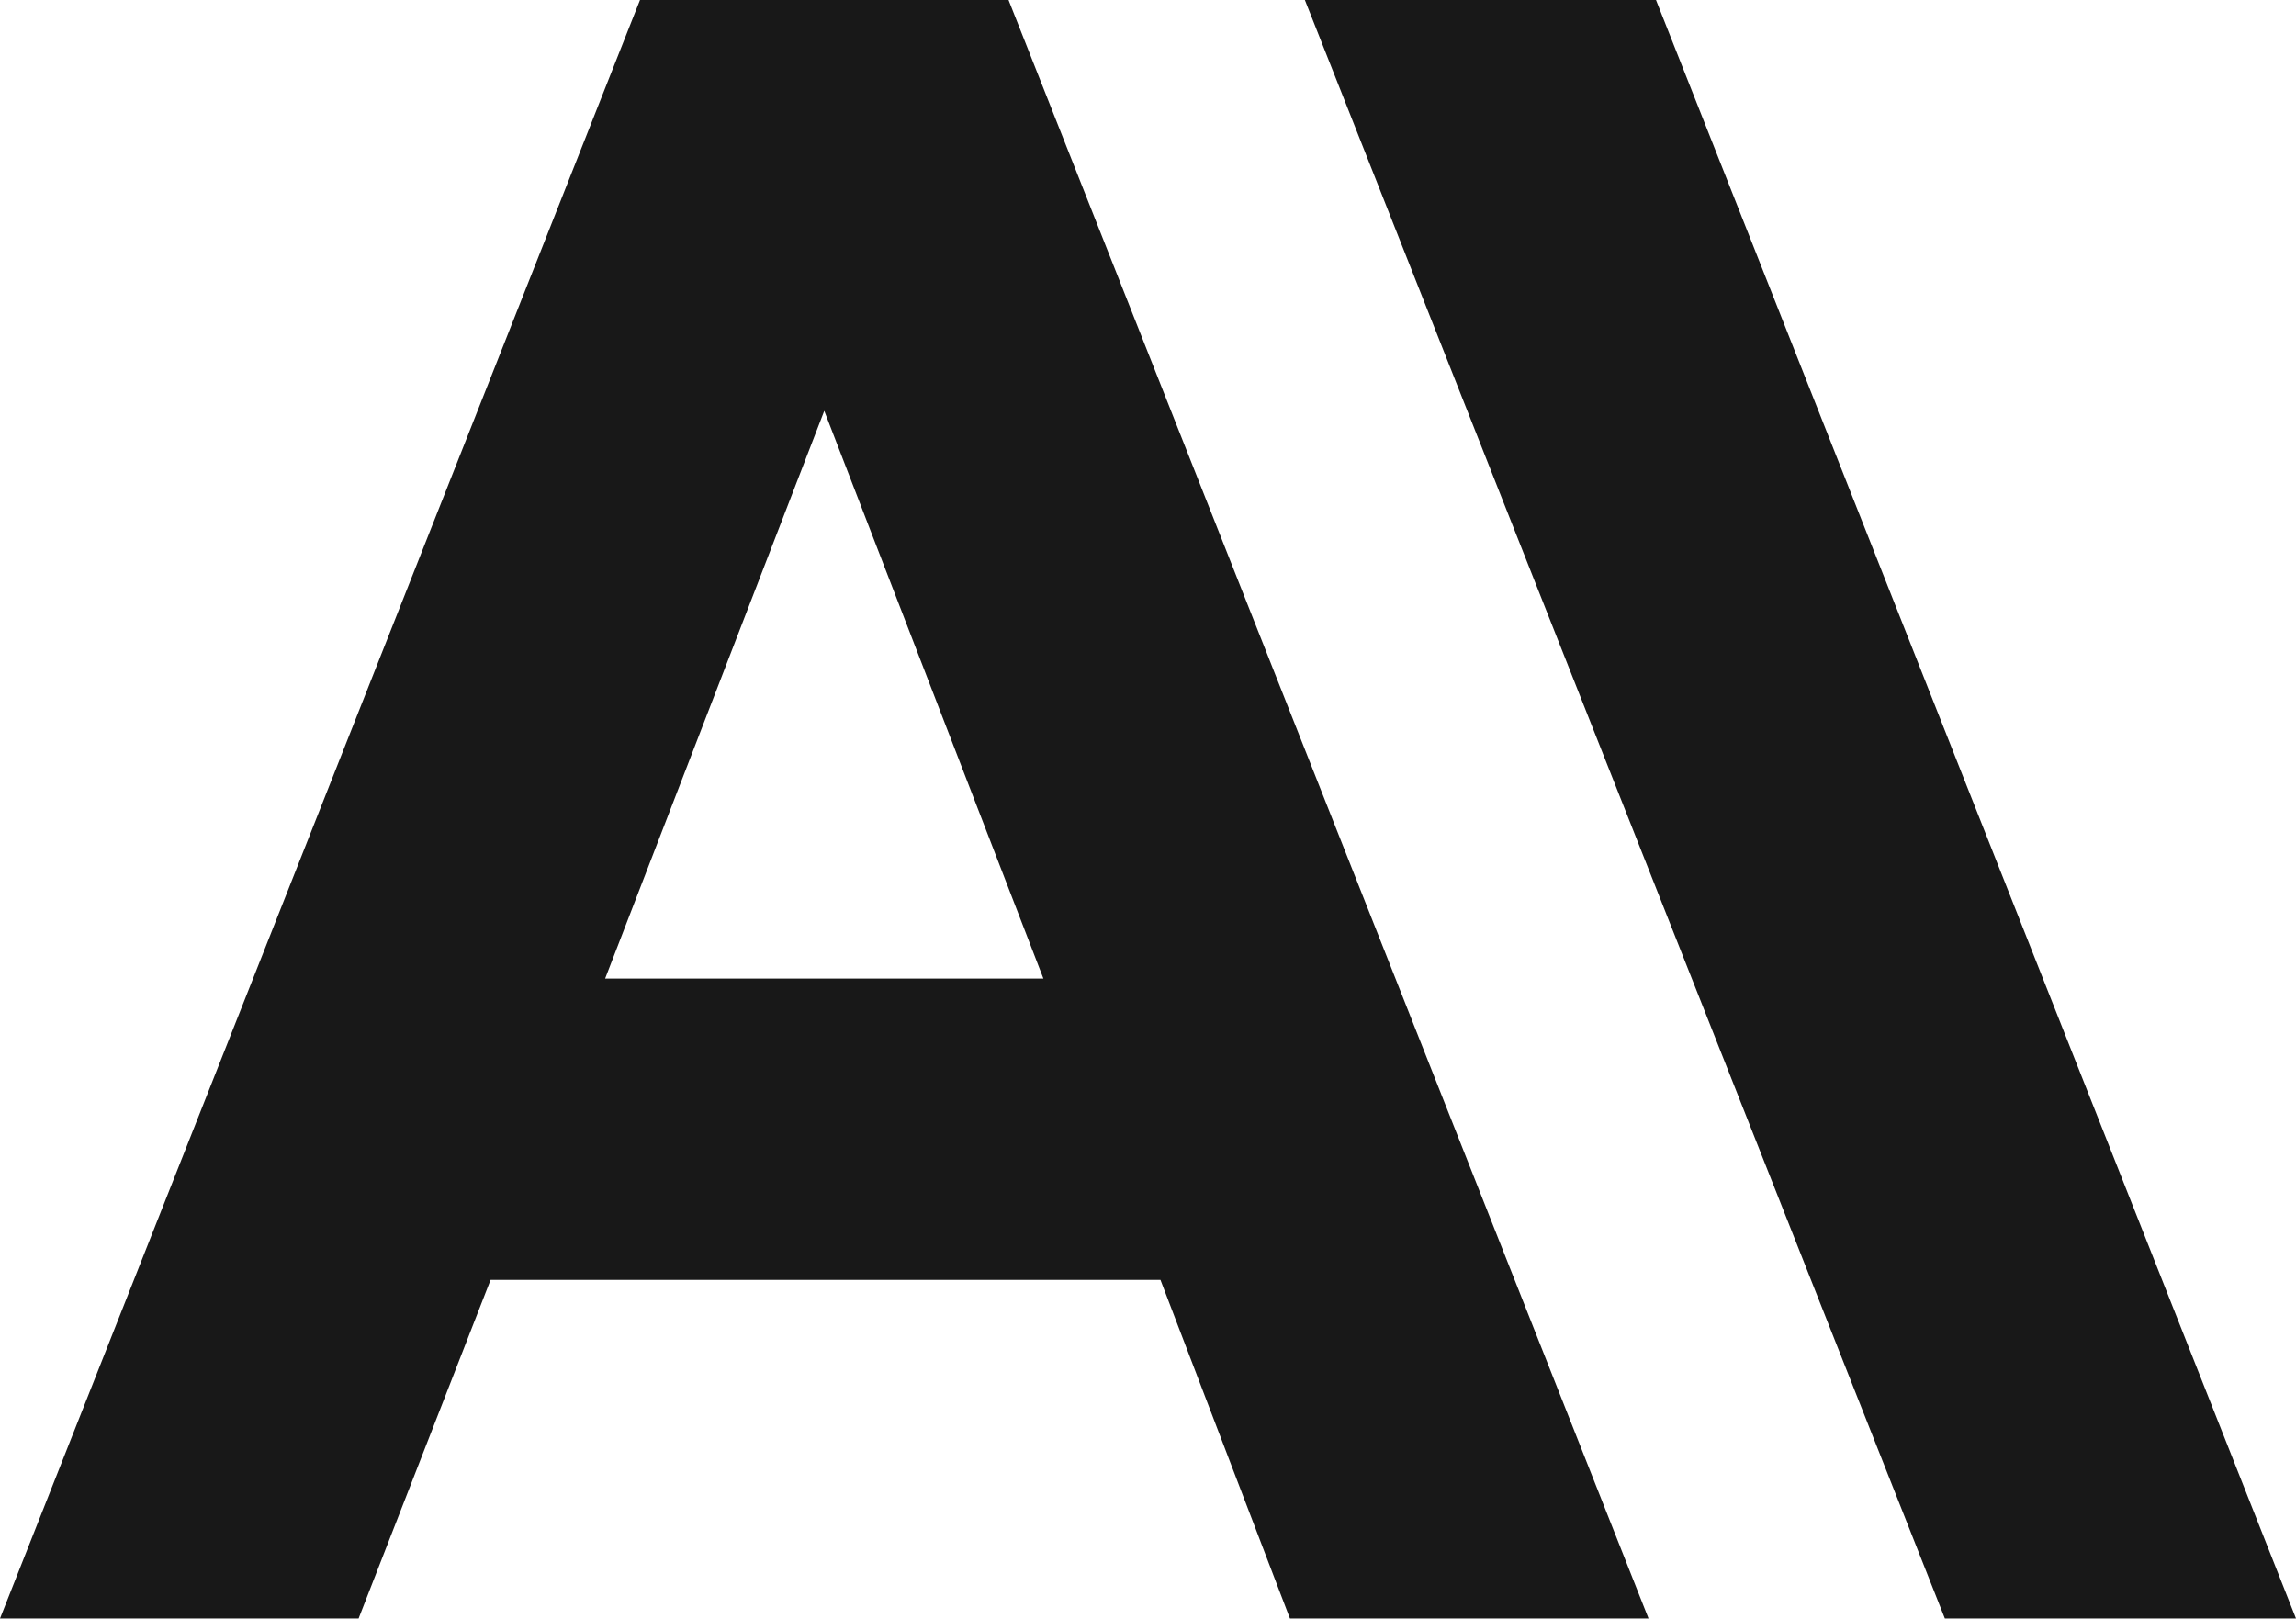
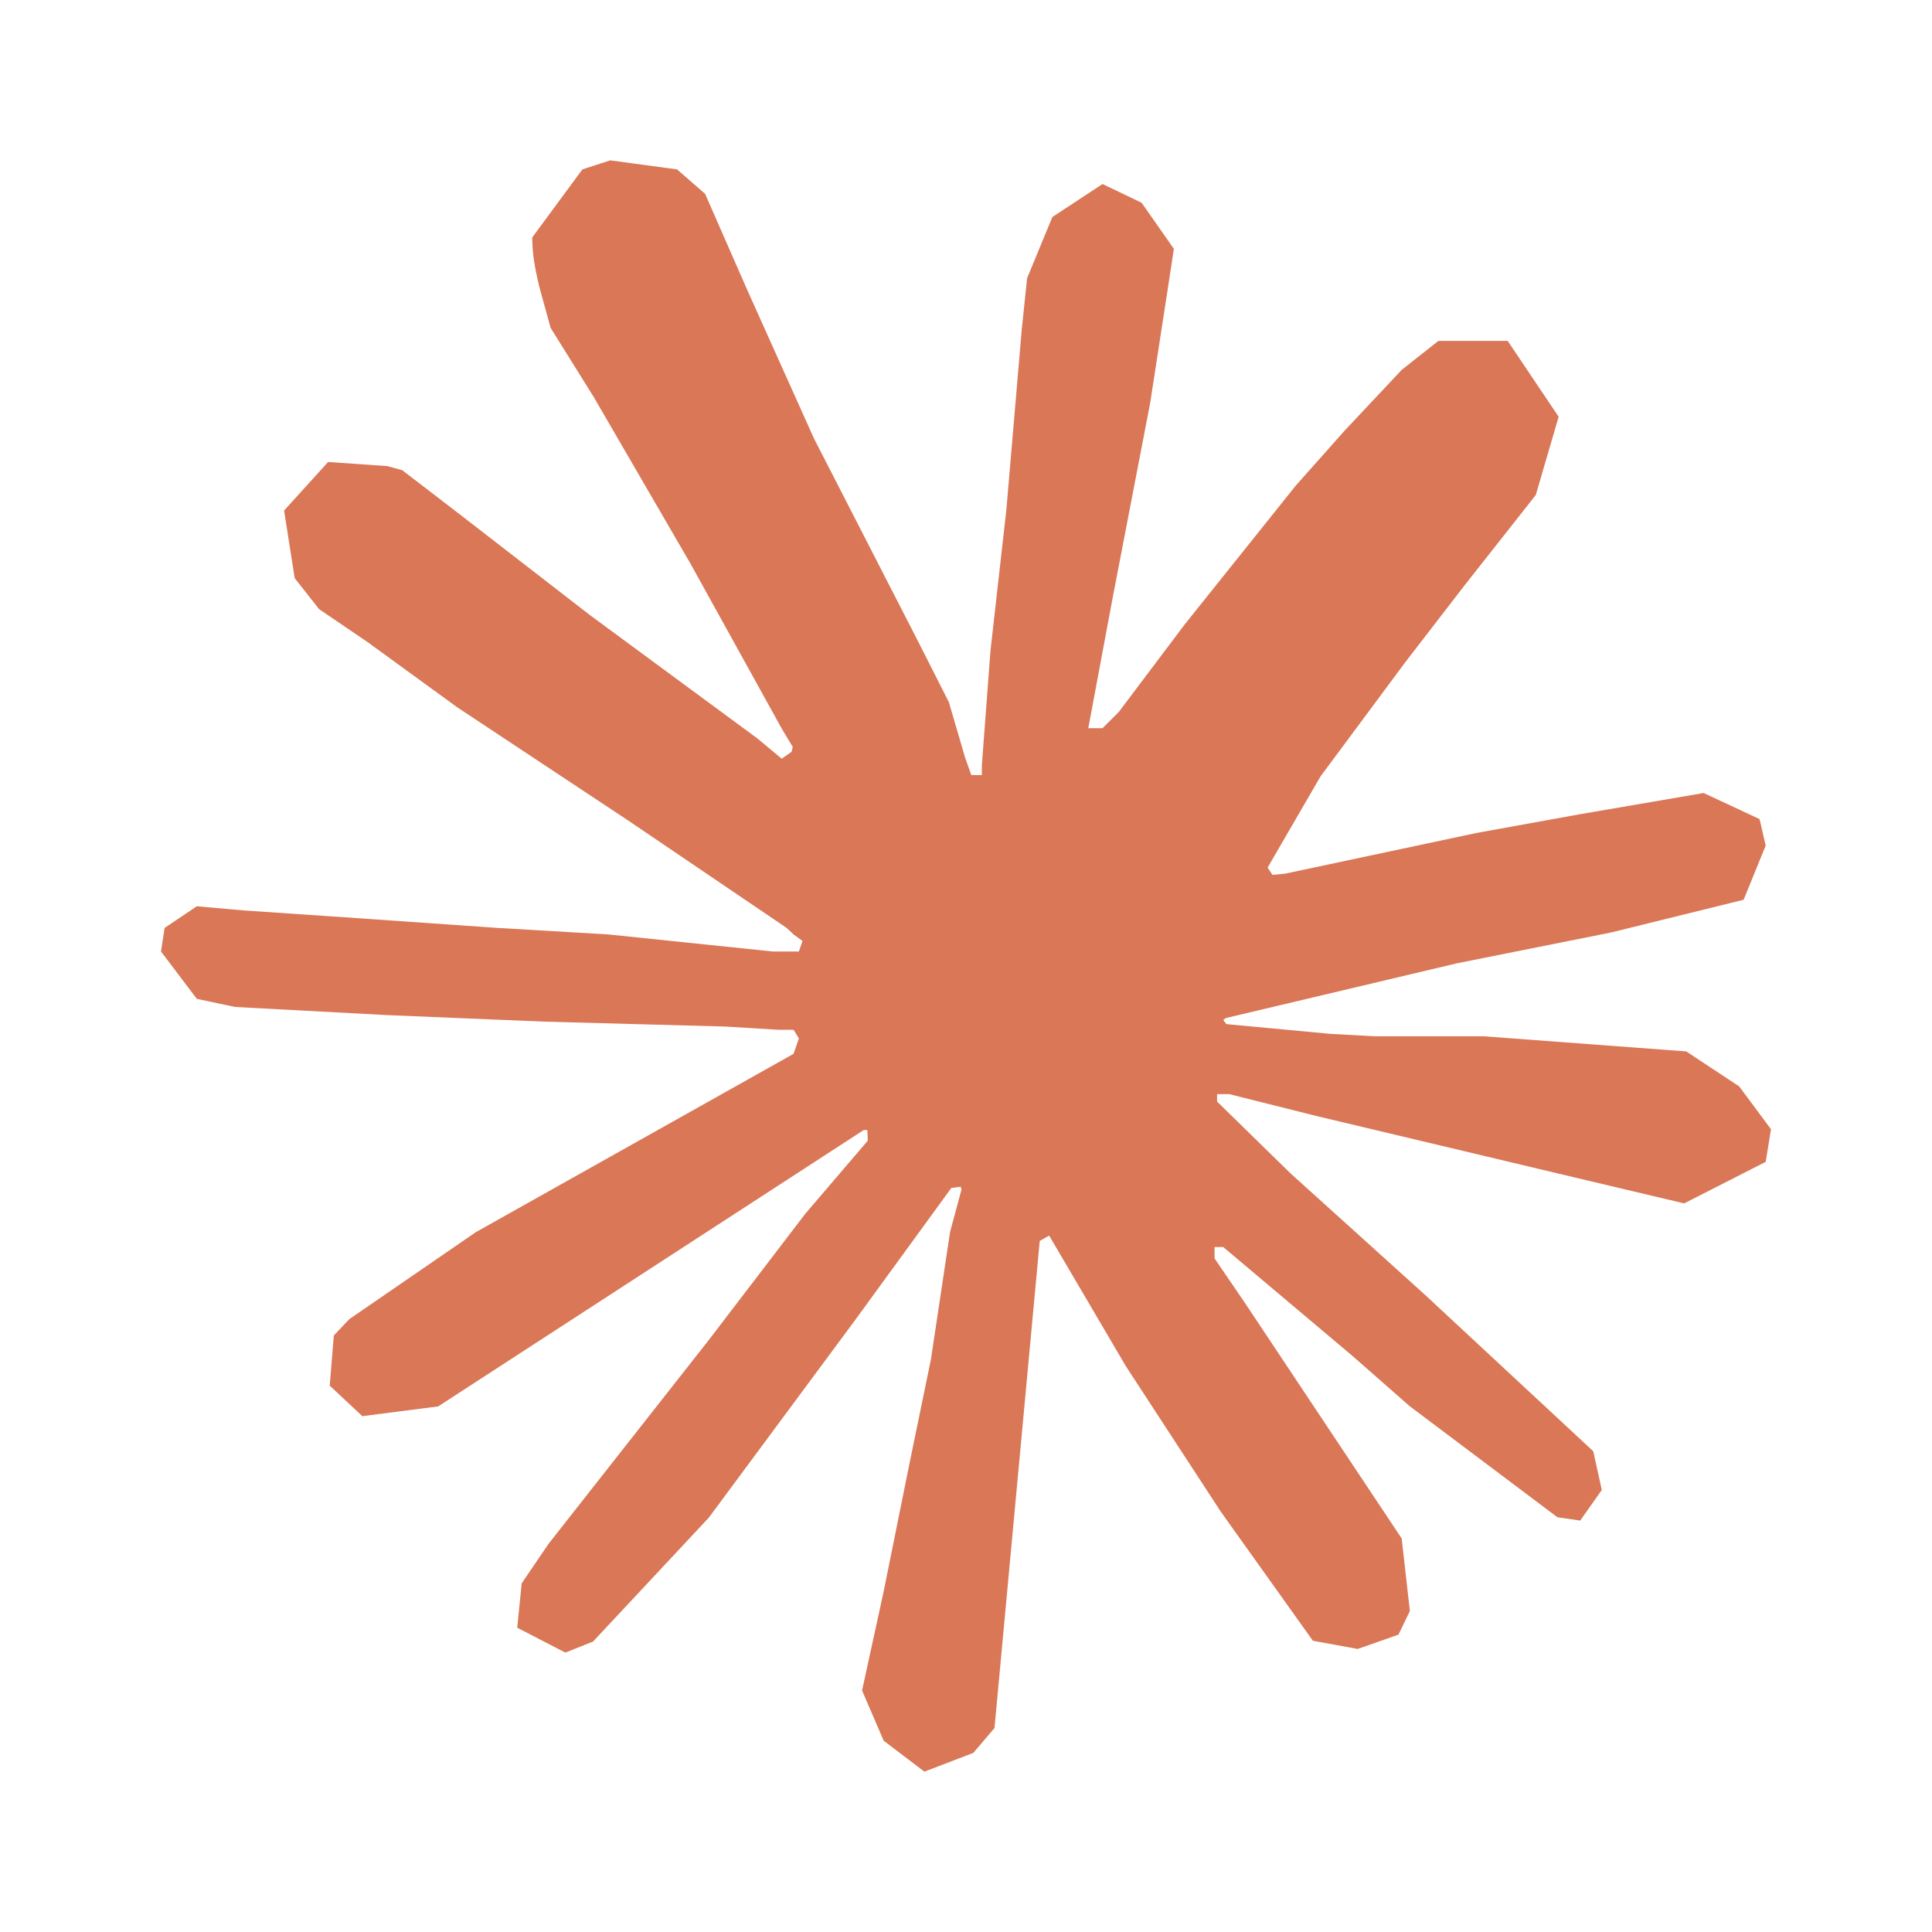
- <svg xmlns="http://www.w3.org/2000/svg" version="1.1" id="Layer_1" x="0px" y="0px" viewBox="0 0 92.2 65" style="enable-background:new 0 0 92.2 65;" xml:space="preserve">
-   <style type="text/css">
-   .st0{fill:#181818;}
-  </style>
-   <path class="st0" d="M66.5,0H52.4l25.7,65h14.1L66.5,0z M25.7,0L0,65h14.4l5.3-13.6h26.9L51.8,65h14.4L40.5,0C40.5,0,25.7,0,25.7,0z   M24.3,39.3l8.8-22.8l8.8,22.8H24.3z">
-  </path>
+ <svg xmlns="http://www.w3.org/2000/svg" width="24" height="24" viewBox="0 0 24 24" fill="none">
+   <path d="M5.924 15.299L9.858 13.091L9.924 12.899L9.858 12.792H9.666L9.007 12.752L6.759 12.691L4.81 12.61L2.921 12.509L2.445 12.408L2 11.82L2.045 11.527L2.445 11.258L3.017 11.309L4.283 11.395L6.182 11.527L7.559 11.608L9.6 11.82H9.924L9.969 11.689L9.858 11.608L9.772 11.527L7.807 10.195L5.681 8.787L4.567 7.977L3.964 7.567L3.661 7.182L3.529 6.342L4.076 5.739L4.81 5.79L4.997 5.841L5.742 6.413L7.331 7.643L9.407 9.172L9.711 9.425L9.833 9.339L9.848 9.279L9.711 9.051L8.582 7.01L7.377 4.934L6.84 4.073L6.698 3.557C6.648 3.344 6.612 3.167 6.612 2.949L7.235 2.104L7.58 1.992L8.41 2.104L8.759 2.408L9.276 3.587L10.111 5.446L11.407 7.972L11.787 8.722L11.99 9.415L12.066 9.628H12.197V9.506L12.304 8.084L12.501 6.337L12.693 4.089L12.759 3.456L13.073 2.696L13.696 2.286L14.182 2.519L14.582 3.091L14.526 3.461L14.288 5.005L13.822 7.425L13.519 9.046H13.696L13.899 8.843L14.719 7.754L16.096 6.033L16.704 5.349L17.412 4.595L17.868 4.235H18.729L19.362 5.177L19.078 6.149L18.192 7.273L17.458 8.225L16.405 9.643L15.747 10.777L15.807 10.868L15.964 10.853L18.344 10.347L19.63 10.114L21.164 9.851L21.858 10.175L21.934 10.504L21.66 11.177L20.02 11.582L18.096 11.967L15.23 12.646L15.195 12.671L15.235 12.722L16.526 12.843L17.078 12.873H18.43L20.947 13.061L21.605 13.496L22 14.028L21.934 14.433L20.921 14.949L19.554 14.625L16.364 13.866L15.271 13.592H15.119V13.684L16.03 14.575L17.701 16.084L19.792 18.028L19.898 18.509L19.63 18.889L19.347 18.848L17.509 17.466L16.8 16.843L15.195 15.491H15.088V15.633L15.458 16.175L17.412 19.111L17.514 20.013L17.372 20.306L16.866 20.484L16.309 20.382L15.164 18.777L13.985 16.97L13.033 15.349L12.916 15.415L12.354 21.466L12.091 21.775L11.483 22.008L10.977 21.623L10.709 21L10.977 19.77L11.301 18.165L11.564 16.889L11.802 15.304L11.944 14.777L11.934 14.742L11.818 14.757L10.623 16.398L8.805 18.853L7.367 20.392L7.023 20.529L6.425 20.22L6.481 19.668L6.815 19.177L8.805 16.646L10.005 15.076L10.78 14.17L10.774 14.038H10.729L5.443 17.471L4.501 17.592L4.096 17.213L4.147 16.59L4.339 16.387L5.929 15.294L5.924 15.299Z" fill="#D97757" />
</svg>
